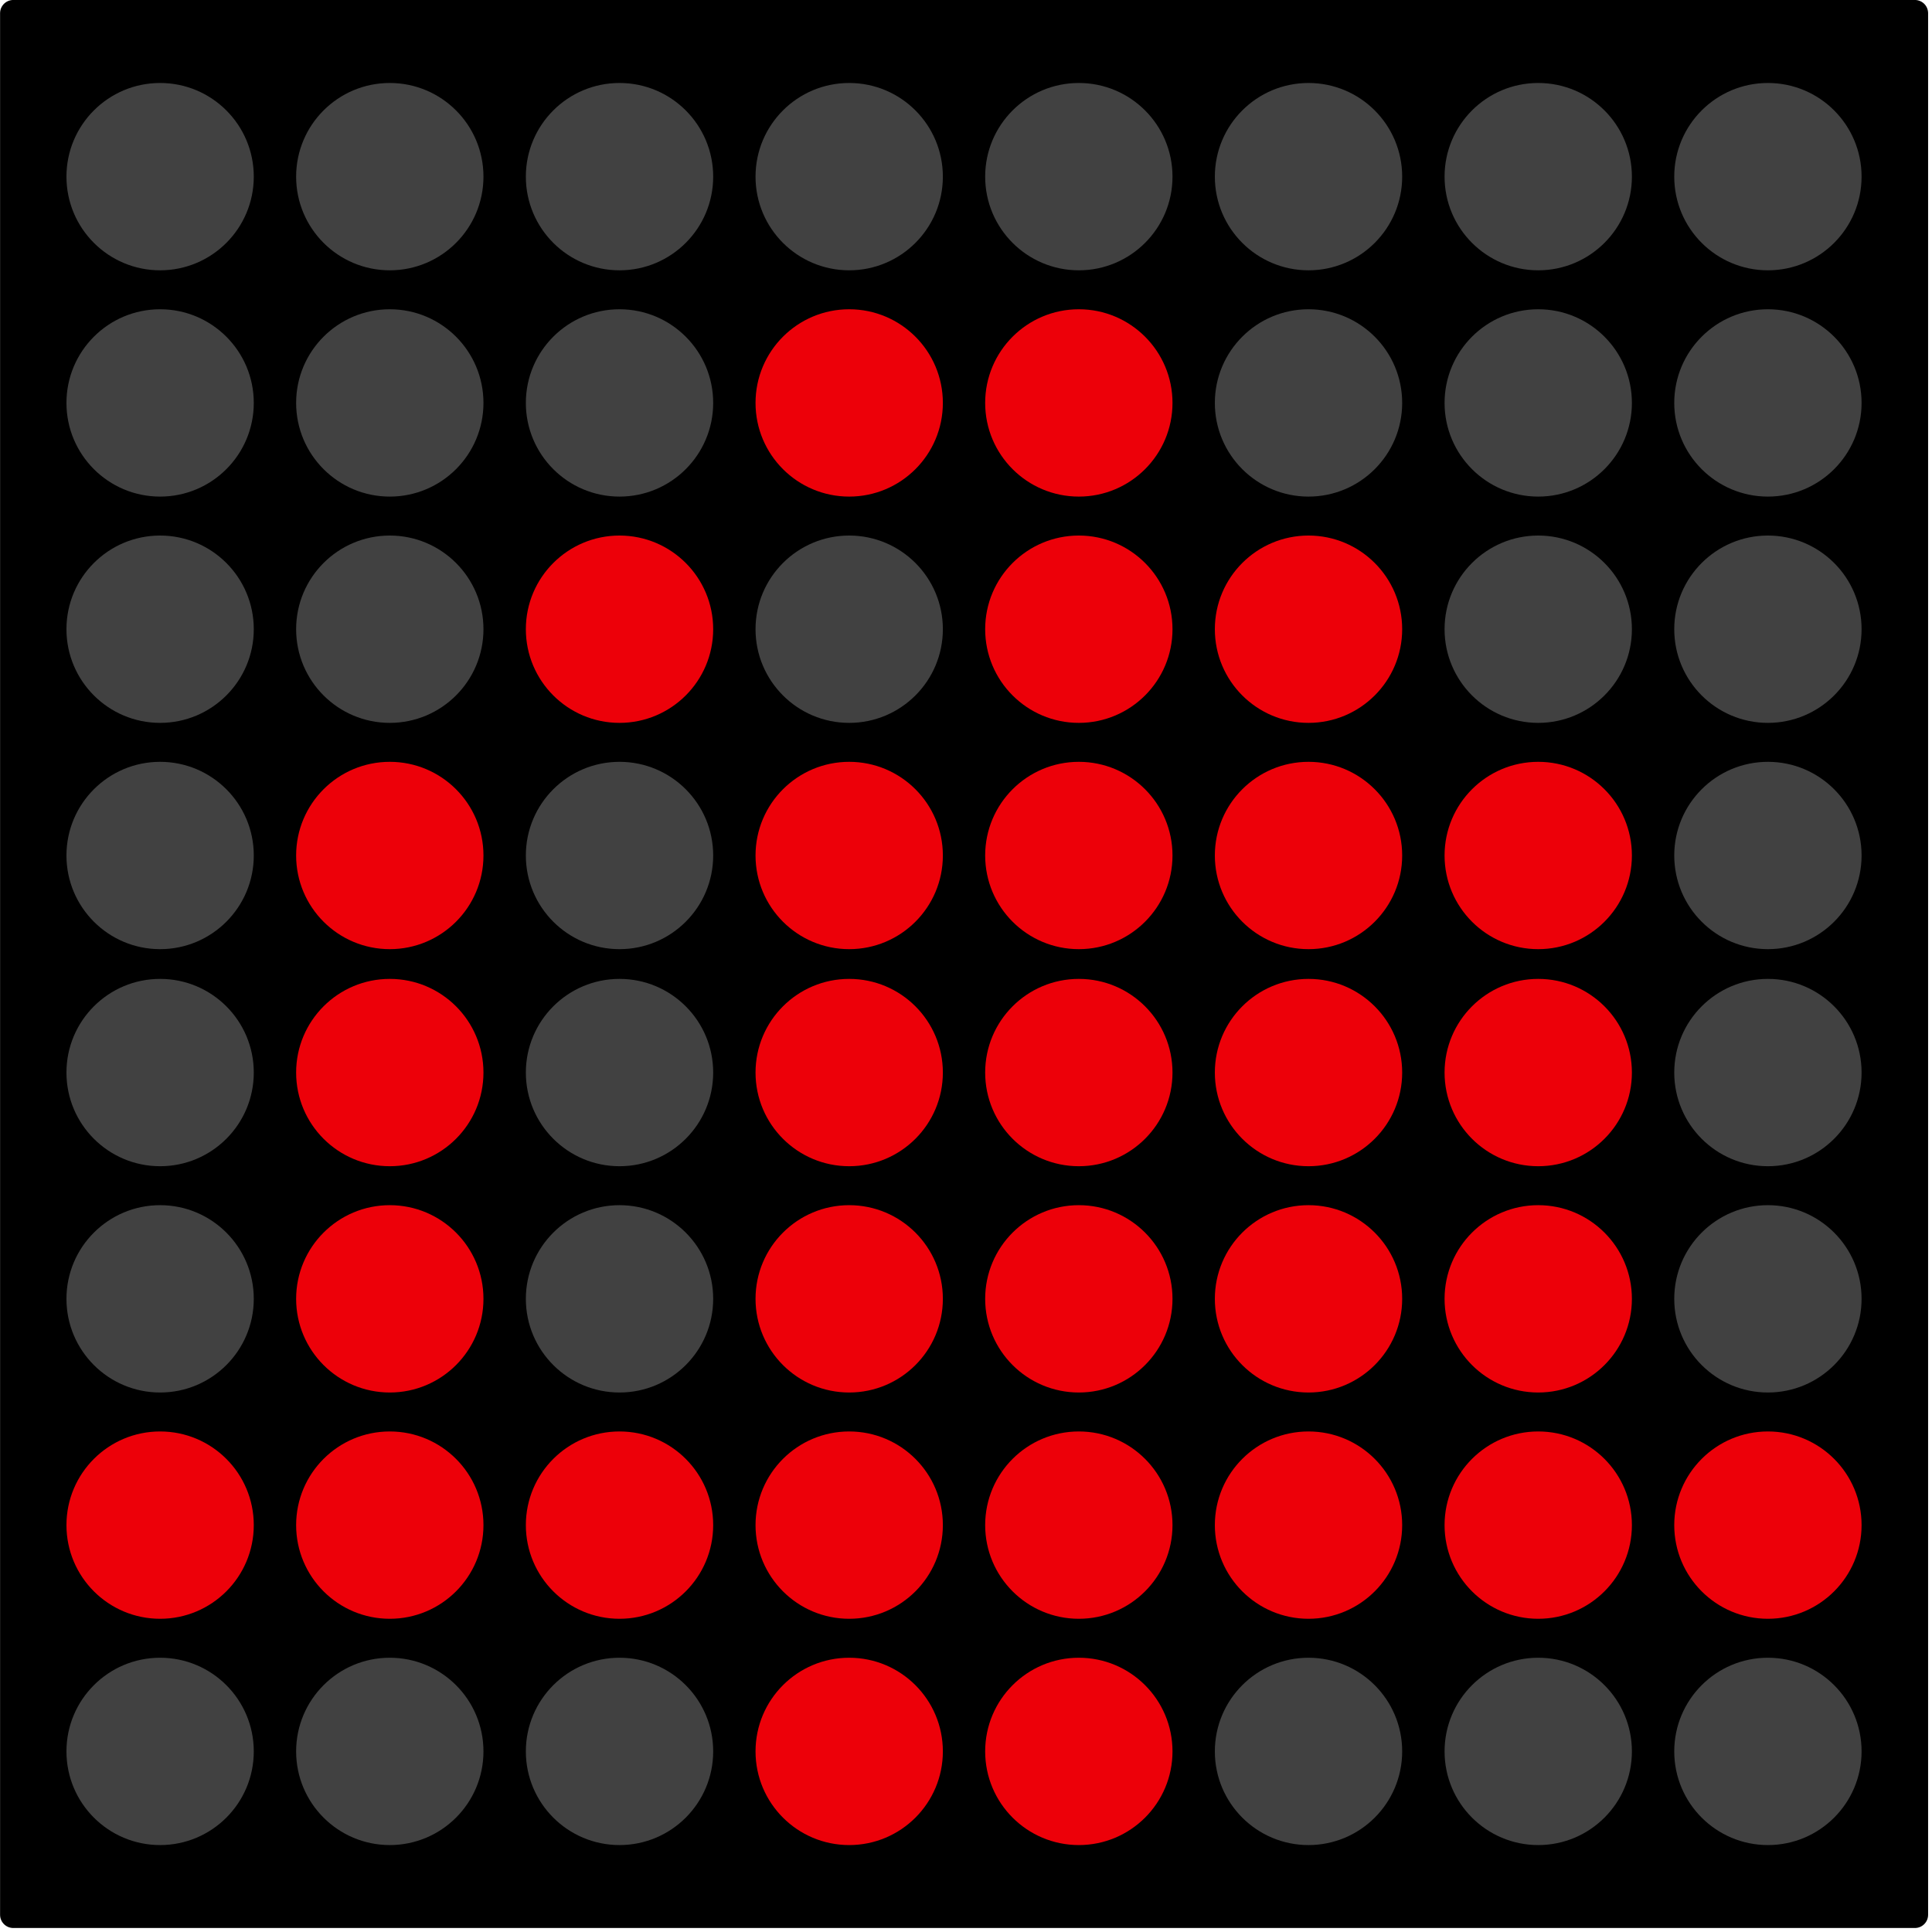
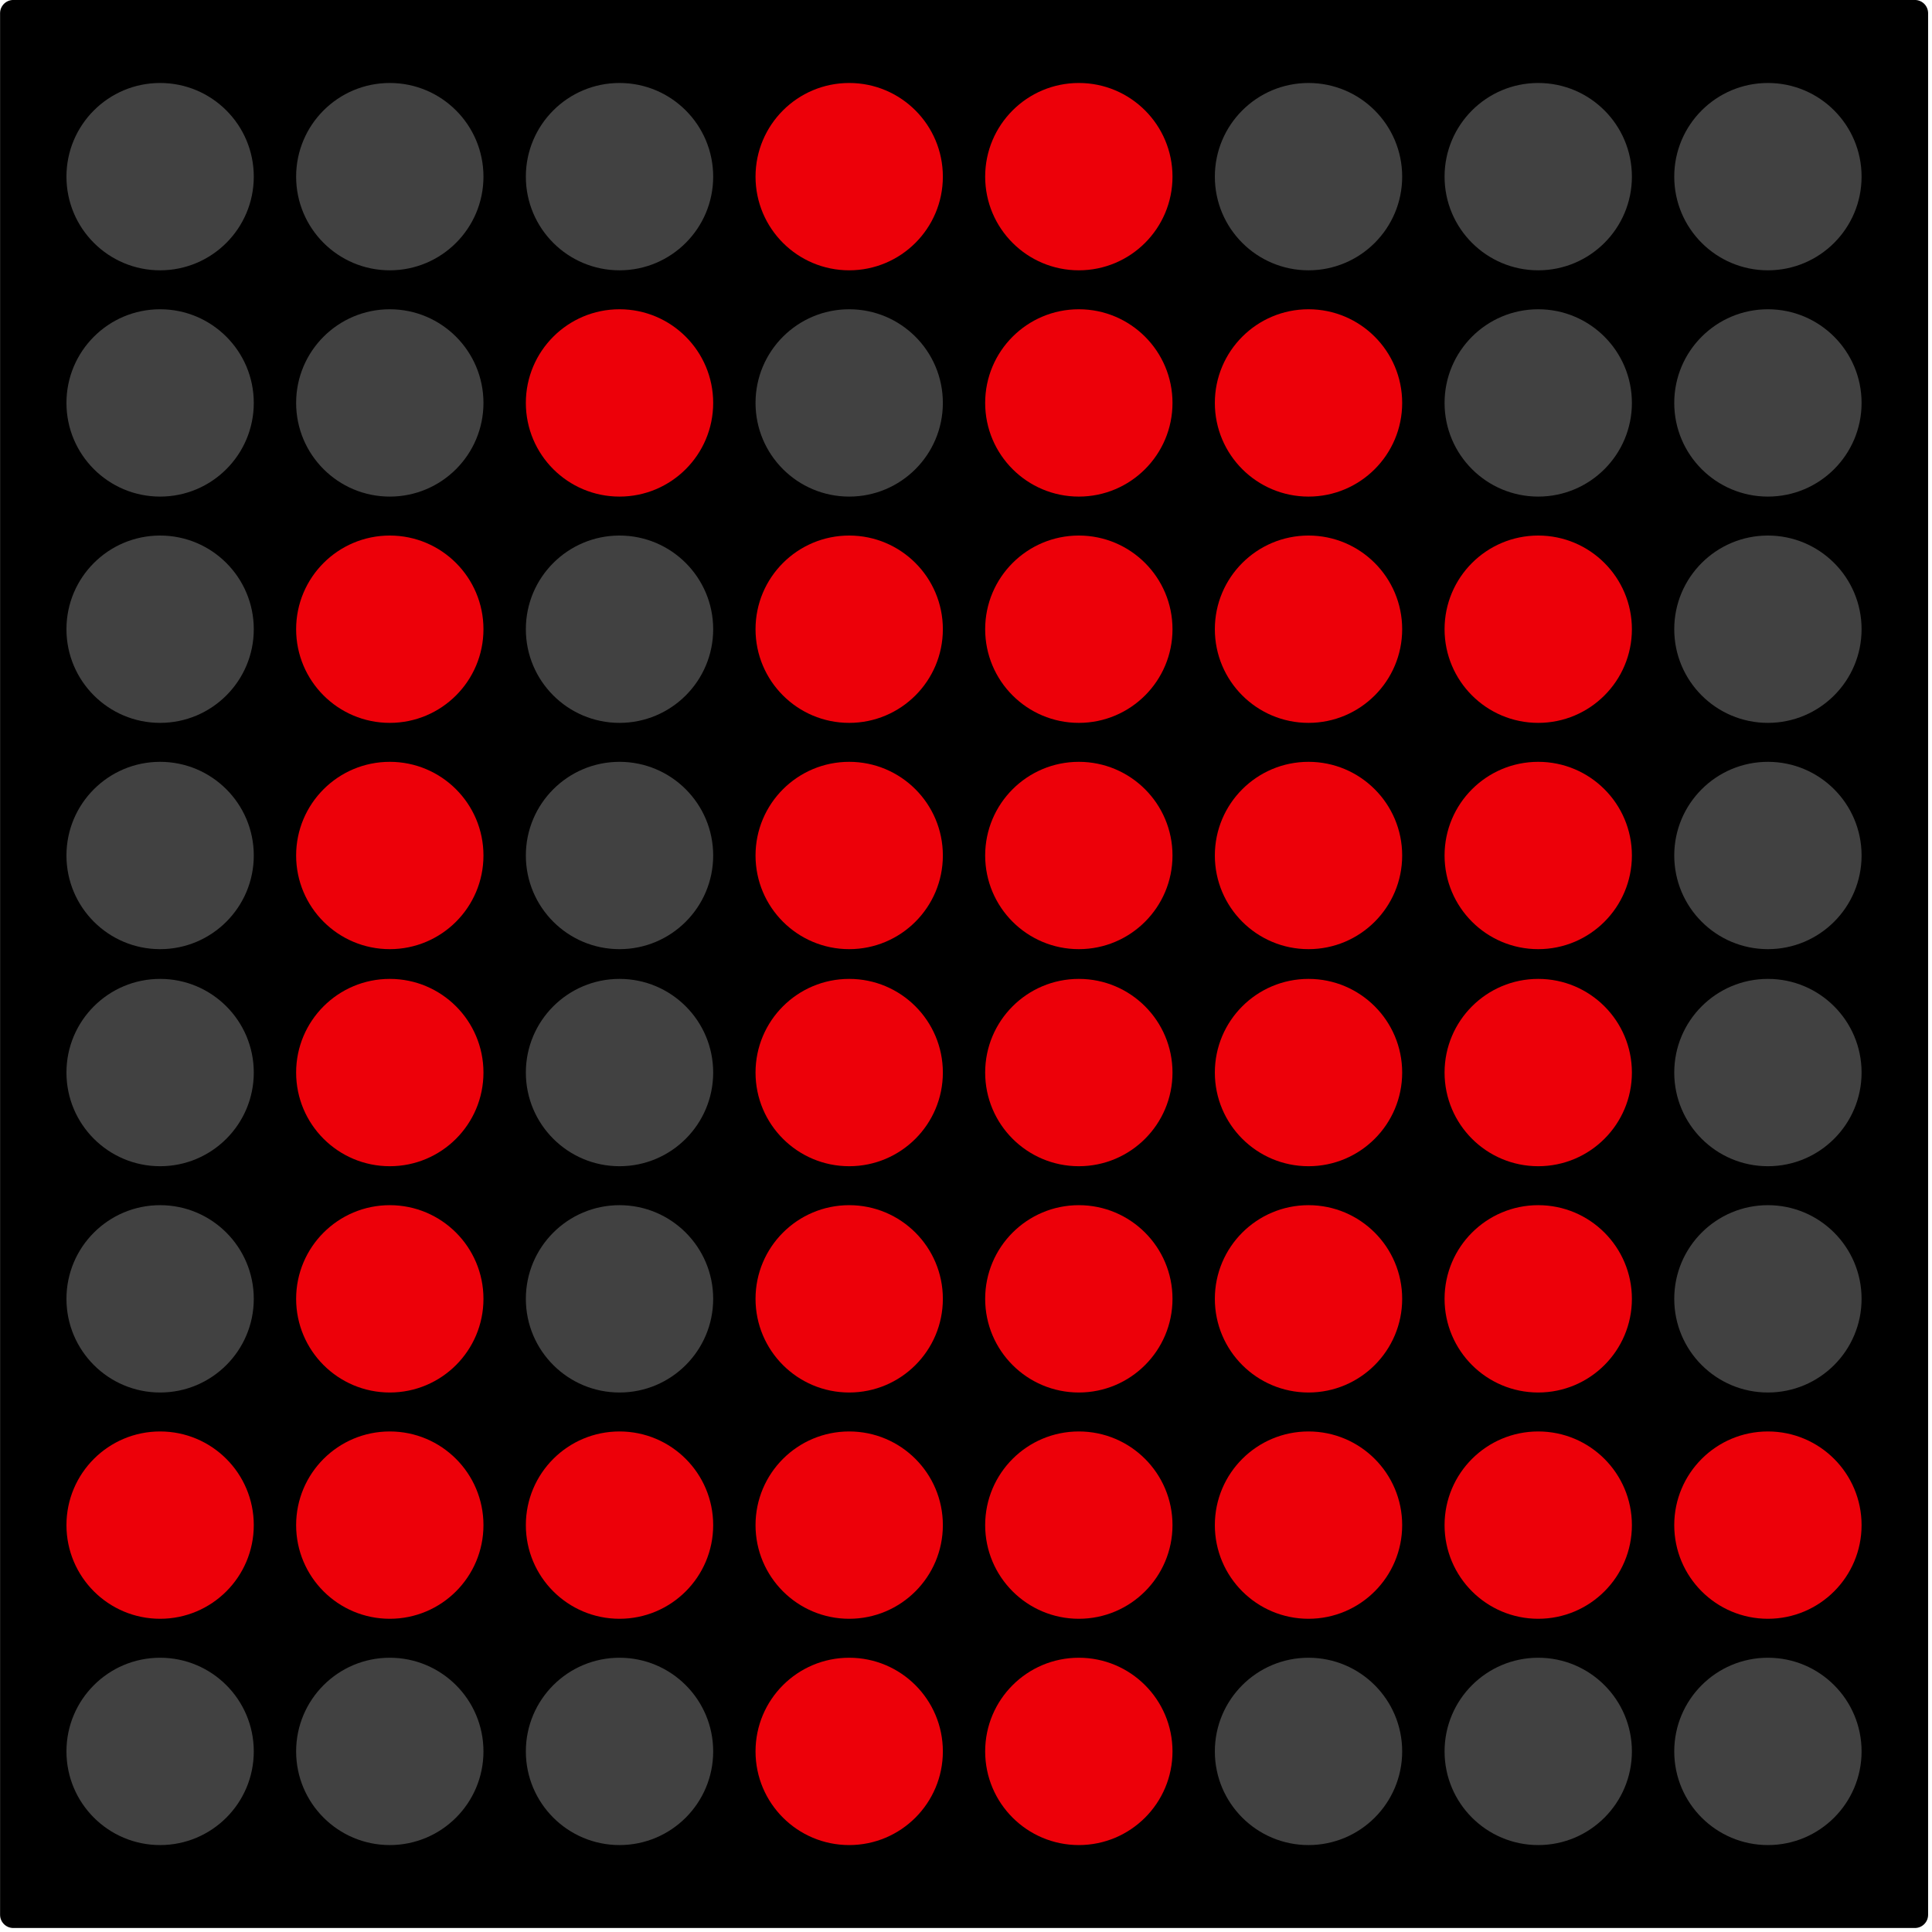
<svg xmlns="http://www.w3.org/2000/svg" width="100%" height="100%" viewBox="0 0 456 456" version="1.1" xml:space="preserve" style="fill-rule:evenodd;clip-rule:evenodd;stroke-linecap:round;stroke-linejoin:round;stroke-miterlimit:1.5;">
  <g transform="matrix(1,0,0,1,-189.395,-1571.69)">
    <g transform="matrix(-1.11022e-16,1.09029,-1.09029,-1.11022e-16,2325.48,450.848)">
      <rect x="1030.88" y="1544.66" width="411.65" height="411.65" style="stroke:black;stroke-width:5.73px;" />
    </g>
    <g transform="matrix(0,1.18044,-1.18044,0,2448.2,383.152)">
      <circle cx="1042.18" cy="1560.04" r="18.728" style="fill:rgb(65,65,65);" />
    </g>
    <g transform="matrix(0,1.18044,-1.18044,0,2448.2,436.56)">
      <circle cx="1042.18" cy="1560.04" r="18.728" style="fill:rgb(65,65,65);" />
    </g>
    <g transform="matrix(0,1.18044,-1.18044,0,2448.2,489.968)">
      <circle cx="1042.18" cy="1560.04" r="18.728" style="fill:rgb(65,65,65);" />
    </g>
    <g transform="matrix(0,1.18044,-1.18044,0,2448.2,543.376)">
      <circle cx="1042.18" cy="1560.04" r="18.728" style="fill:rgb(65,65,65);" />
    </g>
    <g transform="matrix(0,1.18044,-1.18044,0,2448.2,594.609)">
      <circle cx="1042.18" cy="1560.04" r="18.728" style="fill:rgb(65,65,65);" />
    </g>
    <g transform="matrix(0,1.18044,-1.18044,0,2448.2,648.017)">
      <circle cx="1042.18" cy="1560.04" r="18.728" style="fill:rgb(65,65,65);" />
    </g>
    <g transform="matrix(0,1.18044,-1.18044,0,2448.2,701.425)">
      <circle cx="1042.18" cy="1560.04" r="18.728" style="fill:rgb(237,0,9);" />
    </g>
    <g transform="matrix(0,1.18044,-1.18044,0,2448.2,754.834)">
      <circle cx="1042.18" cy="1560.04" r="18.728" style="fill:rgb(65,65,65);" />
    </g>
    <g transform="matrix(0,1.18044,-1.18044,0,2231.36,383.152)">
+       <circle cx="1042.18" cy="1560.04" r="18.728" style="fill:rgb(237,0,9);" />
+     </g>
+     <g transform="matrix(0,1.18044,-1.18044,0,2231.36,436.56)">
      <circle cx="1042.18" cy="1560.04" r="18.728" style="fill:rgb(65,65,65);" />
    </g>
-     <g transform="matrix(0,1.18044,-1.18044,0,2231.36,436.56)">
+     <g transform="matrix(0,1.18044,-1.18044,0,2231.36,489.968)">
      <circle cx="1042.18" cy="1560.04" r="18.728" style="fill:rgb(237,0,9);" />
-     </g>
-     <g transform="matrix(0,1.18044,-1.18044,0,2231.36,489.968)">
-       <circle cx="1042.18" cy="1560.04" r="18.728" style="fill:rgb(65,65,65);" />
    </g>
    <g transform="matrix(0,1.18044,-1.18044,0,2231.36,543.376)">
      <circle cx="1042.18" cy="1560.04" r="18.728" style="fill:rgb(237,0,9);" />
    </g>
    <g transform="matrix(0,1.18044,-1.18044,0,2231.36,594.609)">
      <circle cx="1042.18" cy="1560.04" r="18.728" style="fill:rgb(237,0,9);" />
    </g>
    <g transform="matrix(0,1.18044,-1.18044,0,2231.36,648.017)">
      <circle cx="1042.18" cy="1560.04" r="18.728" style="fill:rgb(237,0,9);" />
    </g>
    <g transform="matrix(0,1.18044,-1.18044,0,2231.36,701.425)">
      <circle cx="1042.18" cy="1560.04" r="18.728" style="fill:rgb(237,0,9);" />
    </g>
    <g transform="matrix(0,1.18044,-1.18044,0,2231.36,754.834)">
      <circle cx="1042.18" cy="1560.04" r="18.728" style="fill:rgb(237,0,9);" />
    </g>
    <g transform="matrix(0,1.18044,-1.18044,0,2339.77,383.152)">
      <circle cx="1042.18" cy="1560.04" r="18.728" style="fill:rgb(65,65,65);" />
    </g>
    <g transform="matrix(0,1.18044,-1.18044,0,2339.77,436.56)">
-       <circle cx="1042.18" cy="1560.04" r="18.728" style="fill:rgb(65,65,65);" />
+       <circle cx="1042.18" cy="1560.04" r="18.728" style="fill:rgb(237,0,9);" />
    </g>
    <g transform="matrix(0,1.18044,-1.18044,0,2339.77,489.968)">
      <circle cx="1042.18" cy="1560.04" r="18.728" style="fill:rgb(237,0,9);" />
    </g>
    <g transform="matrix(0,1.18044,-1.18044,0,2339.77,543.376)">
      <circle cx="1042.18" cy="1560.04" r="18.728" style="fill:rgb(237,0,9);" />
    </g>
    <g transform="matrix(0,1.18044,-1.18044,0,2339.77,594.609)">
      <circle cx="1042.18" cy="1560.04" r="18.728" style="fill:rgb(237,0,9);" />
    </g>
    <g transform="matrix(0,1.18044,-1.18044,0,2339.77,648.017)">
      <circle cx="1042.18" cy="1560.04" r="18.728" style="fill:rgb(237,0,9);" />
    </g>
    <g transform="matrix(0,1.18044,-1.18044,0,2339.77,701.425)">
      <circle cx="1042.18" cy="1560.04" r="18.728" style="fill:rgb(237,0,9);" />
    </g>
    <g transform="matrix(0,1.18044,-1.18044,0,2339.77,754.834)">
      <circle cx="1042.18" cy="1560.04" r="18.728" style="fill:rgb(65,65,65);" />
    </g>
    <g transform="matrix(0,1.18044,-1.18044,0,2122.93,383.152)">
      <circle cx="1042.18" cy="1560.04" r="18.728" style="fill:rgb(65,65,65);" />
    </g>
    <g transform="matrix(0,1.18044,-1.18044,0,2122.93,436.56)">
      <circle cx="1042.18" cy="1560.04" r="18.728" style="fill:rgb(65,65,65);" />
    </g>
    <g transform="matrix(0,1.18044,-1.18044,0,2122.93,489.968)">
-       <circle cx="1042.18" cy="1560.04" r="18.728" style="fill:rgb(65,65,65);" />
+       <circle cx="1042.18" cy="1560.04" r="18.728" style="fill:rgb(237,0,9);" />
    </g>
    <g transform="matrix(0,1.18044,-1.18044,0,2122.93,543.376)">
      <circle cx="1042.18" cy="1560.04" r="18.728" style="fill:rgb(237,0,9);" />
    </g>
    <g transform="matrix(0,1.18044,-1.18044,0,2122.93,594.609)">
      <circle cx="1042.18" cy="1560.04" r="18.728" style="fill:rgb(237,0,9);" />
    </g>
    <g transform="matrix(0,1.18044,-1.18044,0,2122.93,648.017)">
      <circle cx="1042.18" cy="1560.04" r="18.728" style="fill:rgb(237,0,9);" />
    </g>
    <g transform="matrix(0,1.18044,-1.18044,0,2122.93,701.425)">
      <circle cx="1042.18" cy="1560.04" r="18.728" style="fill:rgb(237,0,9);" />
    </g>
    <g transform="matrix(0,1.18044,-1.18044,0,2122.93,754.834)">
      <circle cx="1042.18" cy="1560.04" r="18.728" style="fill:rgb(65,65,65);" />
    </g>
    <g transform="matrix(0,1.18044,-1.18044,0,2393.99,383.152)">
      <circle cx="1042.18" cy="1560.04" r="18.728" style="fill:rgb(65,65,65);" />
    </g>
    <g transform="matrix(0,1.18044,-1.18044,0,2393.99,436.56)">
      <circle cx="1042.18" cy="1560.04" r="18.728" style="fill:rgb(65,65,65);" />
    </g>
    <g transform="matrix(0,1.18044,-1.18044,0,2393.99,489.968)">
-       <circle cx="1042.18" cy="1560.04" r="18.728" style="fill:rgb(65,65,65);" />
+       <circle cx="1042.18" cy="1560.04" r="18.728" style="fill:rgb(237,0,9);" />
    </g>
    <g transform="matrix(0,1.18044,-1.18044,0,2393.99,543.376)">
      <circle cx="1042.18" cy="1560.04" r="18.728" style="fill:rgb(237,0,9);" />
    </g>
    <g transform="matrix(0,1.18044,-1.18044,0,2393.99,594.609)">
      <circle cx="1042.18" cy="1560.04" r="18.728" style="fill:rgb(237,0,9);" />
    </g>
    <g transform="matrix(0,1.18044,-1.18044,0,2393.99,648.017)">
      <circle cx="1042.18" cy="1560.04" r="18.728" style="fill:rgb(237,0,9);" />
    </g>
    <g transform="matrix(0,1.18044,-1.18044,0,2393.99,701.425)">
      <circle cx="1042.18" cy="1560.04" r="18.728" style="fill:rgb(237,0,9);" />
    </g>
    <g transform="matrix(0,1.18044,-1.18044,0,2393.99,754.834)">
      <circle cx="1042.18" cy="1560.04" r="18.728" style="fill:rgb(65,65,65);" />
    </g>
    <g transform="matrix(0,1.18044,-1.18044,0,2177.15,383.152)">
      <circle cx="1042.18" cy="1560.04" r="18.728" style="fill:rgb(65,65,65);" />
    </g>
    <g transform="matrix(0,1.18044,-1.18044,0,2177.15,436.56)">
-       <circle cx="1042.18" cy="1560.04" r="18.728" style="fill:rgb(65,65,65);" />
+       <circle cx="1042.18" cy="1560.04" r="18.728" style="fill:rgb(237,0,9);" />
    </g>
    <g transform="matrix(0,1.18044,-1.18044,0,2177.15,489.968)">
-       <circle cx="1042.18" cy="1560.04" r="18.728" style="fill:rgb(237,0,9);" />
+       <circle cx="1042.18" cy="1560.04" r="18.728" style="fill:rgb(65,65,65);" />
    </g>
    <g transform="matrix(0,1.18044,-1.18044,0,2177.15,543.376)">
      <circle cx="1042.18" cy="1560.04" r="18.728" style="fill:rgb(65,65,65);" />
    </g>
    <g transform="matrix(0,1.18044,-1.18044,0,2177.15,594.609)">
      <circle cx="1042.18" cy="1560.04" r="18.728" style="fill:rgb(65,65,65);" />
    </g>
    <g transform="matrix(0,1.18044,-1.18044,0,2177.15,648.017)">
      <circle cx="1042.18" cy="1560.04" r="18.728" style="fill:rgb(65,65,65);" />
    </g>
    <g transform="matrix(0,1.18044,-1.18044,0,2177.15,701.425)">
      <circle cx="1042.18" cy="1560.04" r="18.728" style="fill:rgb(237,0,9);" />
    </g>
    <g transform="matrix(0,1.18044,-1.18044,0,2177.15,754.834)">
      <circle cx="1042.18" cy="1560.04" r="18.728" style="fill:rgb(65,65,65);" />
    </g>
    <g transform="matrix(0,1.18044,-1.18044,0,2285.56,383.152)">
-       <circle cx="1042.18" cy="1560.04" r="18.728" style="fill:rgb(65,65,65);" />
+       <circle cx="1042.18" cy="1560.04" r="18.728" style="fill:rgb(237,0,9);" />
    </g>
    <g transform="matrix(0,1.18044,-1.18044,0,2285.56,436.56)">
      <circle cx="1042.18" cy="1560.04" r="18.728" style="fill:rgb(237,0,9);" />
    </g>
    <g transform="matrix(0,1.18044,-1.18044,0,2285.56,489.968)">
      <circle cx="1042.18" cy="1560.04" r="18.728" style="fill:rgb(237,0,9);" />
    </g>
    <g transform="matrix(0,1.18044,-1.18044,0,2285.56,543.376)">
      <circle cx="1042.18" cy="1560.04" r="18.728" style="fill:rgb(237,0,9);" />
    </g>
    <g transform="matrix(0,1.18044,-1.18044,0,2285.56,594.609)">
      <circle cx="1042.18" cy="1560.04" r="18.728" style="fill:rgb(237,0,9);" />
    </g>
    <g transform="matrix(0,1.18044,-1.18044,0,2285.56,648.017)">
      <circle cx="1042.18" cy="1560.04" r="18.728" style="fill:rgb(237,0,9);" />
    </g>
    <g transform="matrix(0,1.18044,-1.18044,0,2285.56,701.425)">
      <circle cx="1042.18" cy="1560.04" r="18.728" style="fill:rgb(237,0,9);" />
    </g>
    <g transform="matrix(0,1.18044,-1.18044,0,2285.56,754.834)">
      <circle cx="1042.18" cy="1560.04" r="18.728" style="fill:rgb(237,0,9);" />
    </g>
    <g transform="matrix(0,1.18044,-1.18044,0,2068.72,383.152)">
      <circle cx="1042.18" cy="1560.04" r="18.728" style="fill:rgb(65,65,65);" />
    </g>
    <g transform="matrix(0,1.18044,-1.18044,0,2068.72,436.56)">
      <circle cx="1042.18" cy="1560.04" r="18.728" style="fill:rgb(65,65,65);" />
    </g>
    <g transform="matrix(0,1.18044,-1.18044,0,2068.72,489.968)">
      <circle cx="1042.18" cy="1560.04" r="18.728" style="fill:rgb(65,65,65);" />
    </g>
    <g transform="matrix(0,1.18044,-1.18044,0,2068.72,543.376)">
      <circle cx="1042.18" cy="1560.04" r="18.728" style="fill:rgb(65,65,65);" />
    </g>
    <g transform="matrix(0,1.18044,-1.18044,0,2068.72,594.609)">
      <circle cx="1042.18" cy="1560.04" r="18.728" style="fill:rgb(65,65,65);" />
    </g>
    <g transform="matrix(0,1.18044,-1.18044,0,2068.72,648.017)">
      <circle cx="1042.18" cy="1560.04" r="18.728" style="fill:rgb(65,65,65);" />
    </g>
    <g transform="matrix(0,1.18044,-1.18044,0,2068.72,701.425)">
      <circle cx="1042.18" cy="1560.04" r="18.728" style="fill:rgb(237,0,9);" />
    </g>
    <g transform="matrix(0,1.18044,-1.18044,0,2068.72,754.834)">
      <circle cx="1042.18" cy="1560.04" r="18.728" style="fill:rgb(65,65,65);" />
    </g>
  </g>
</svg>
